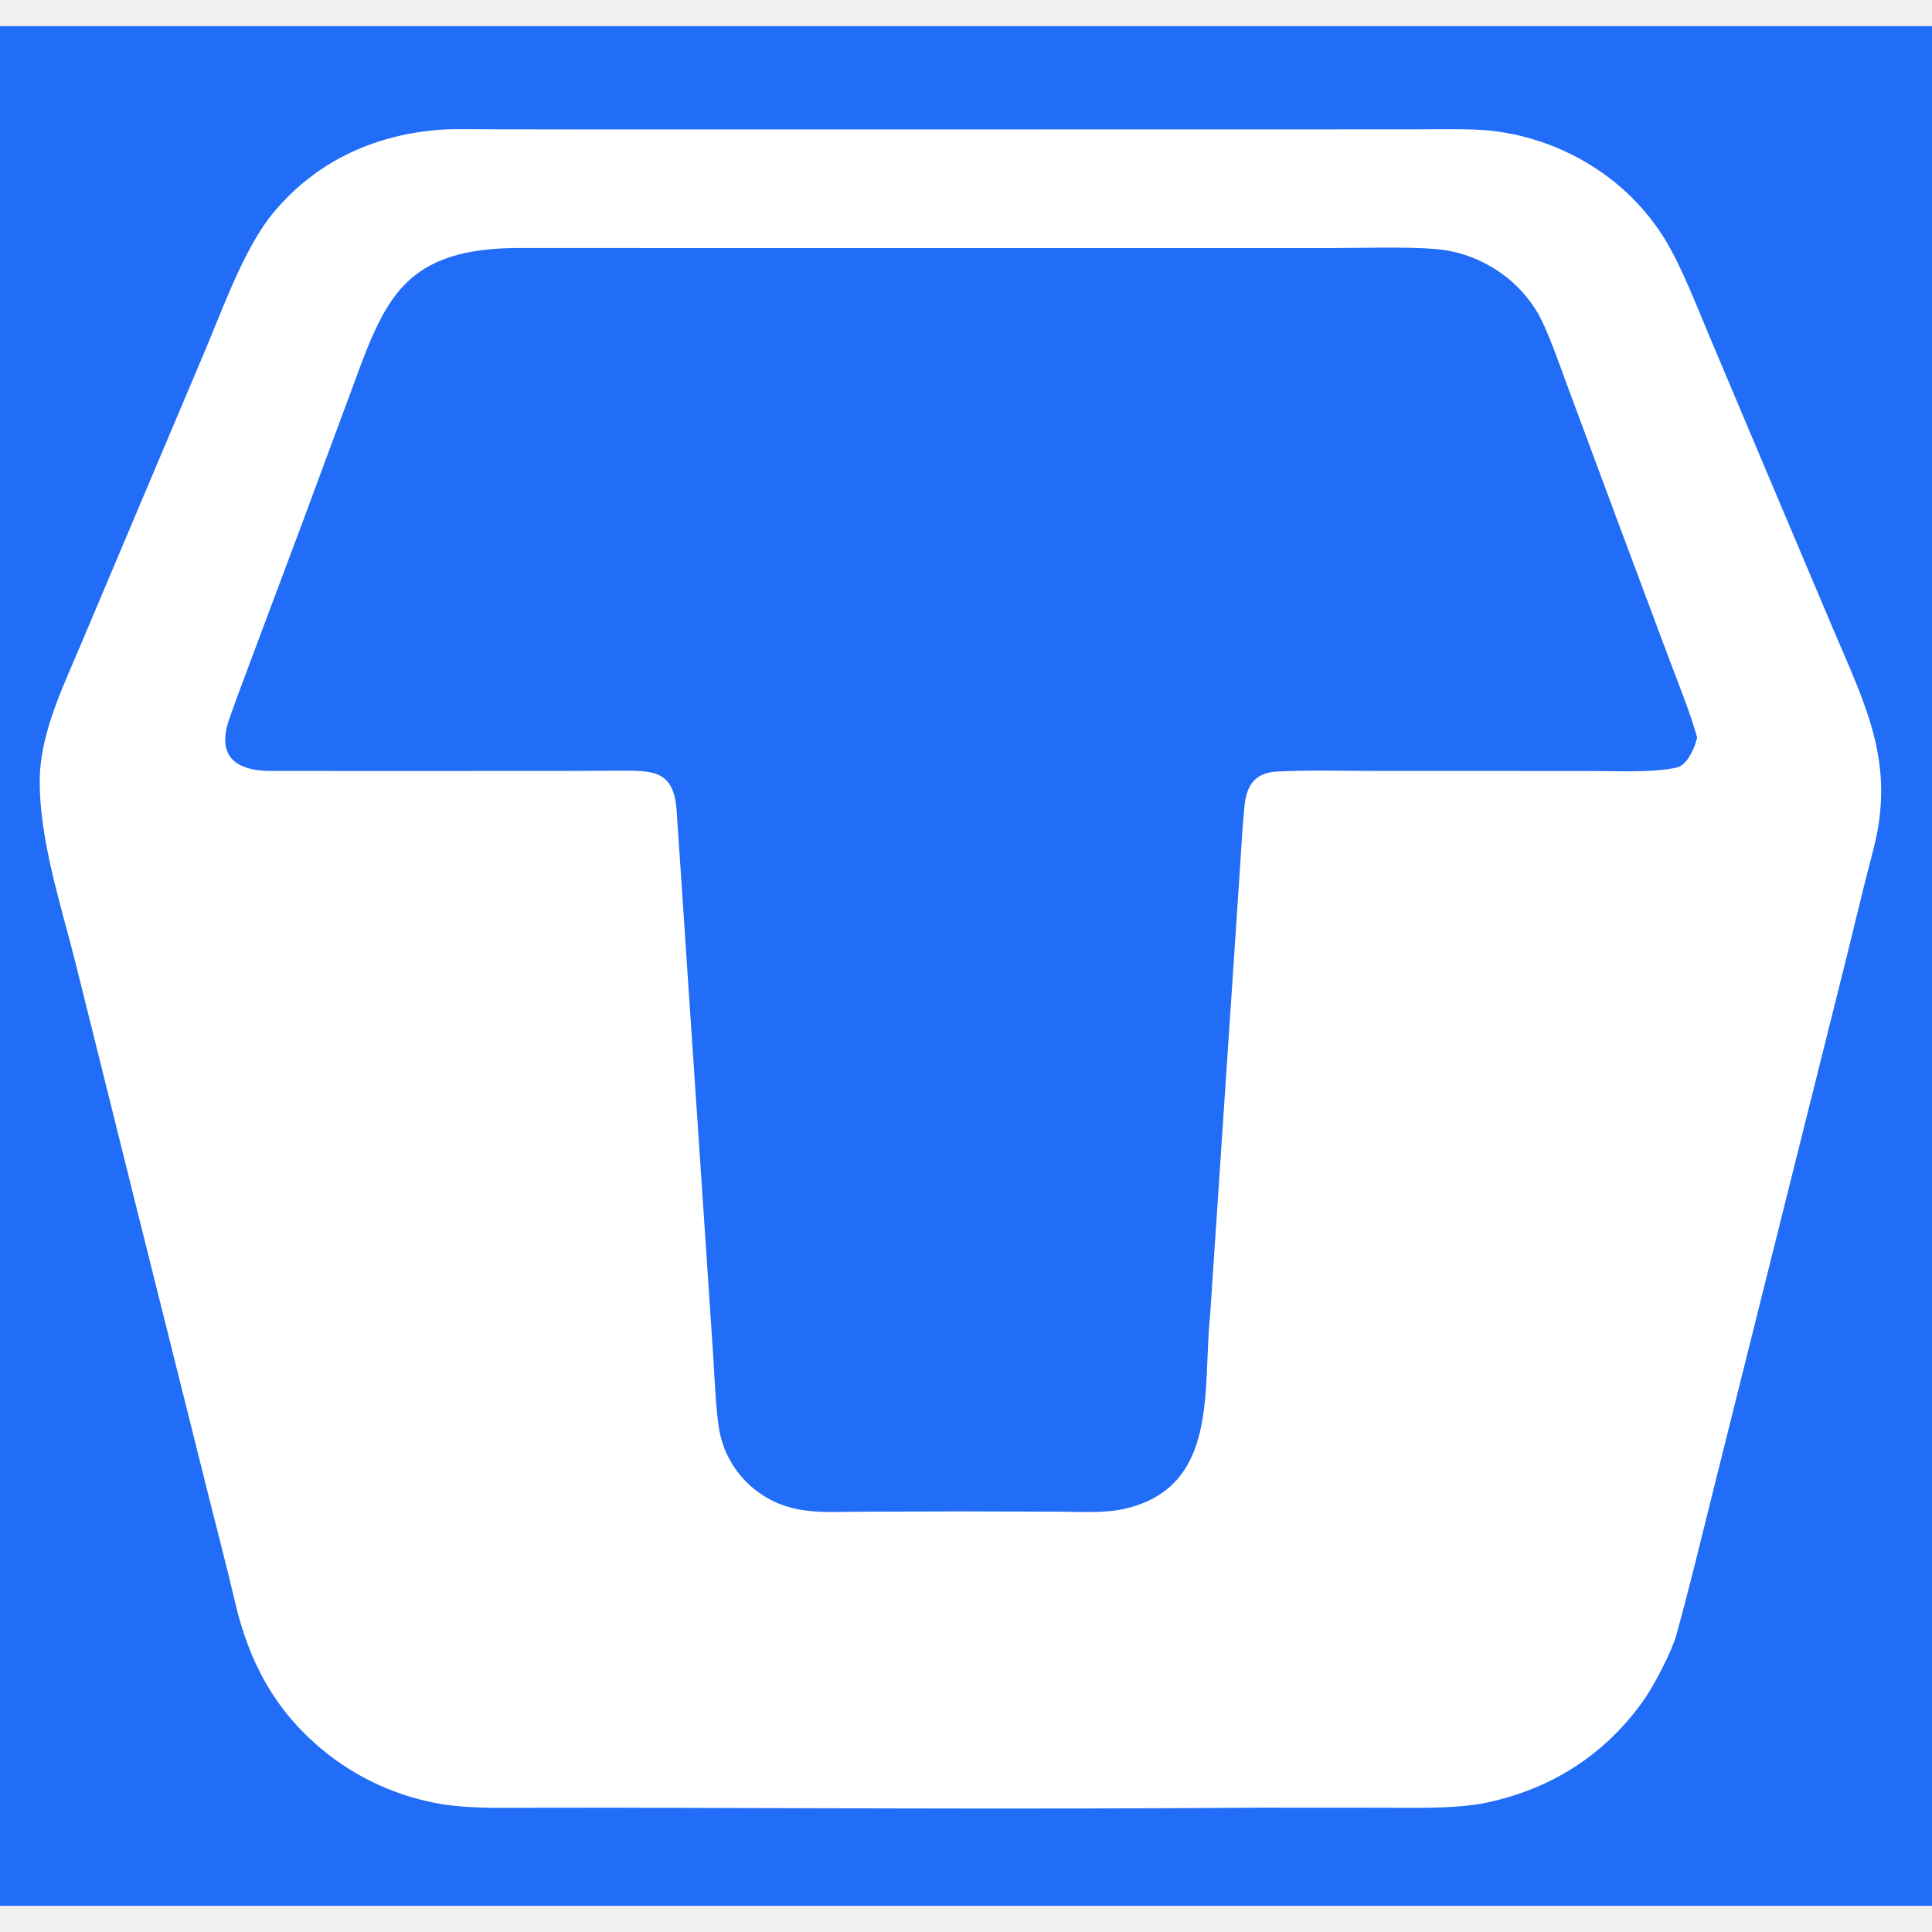
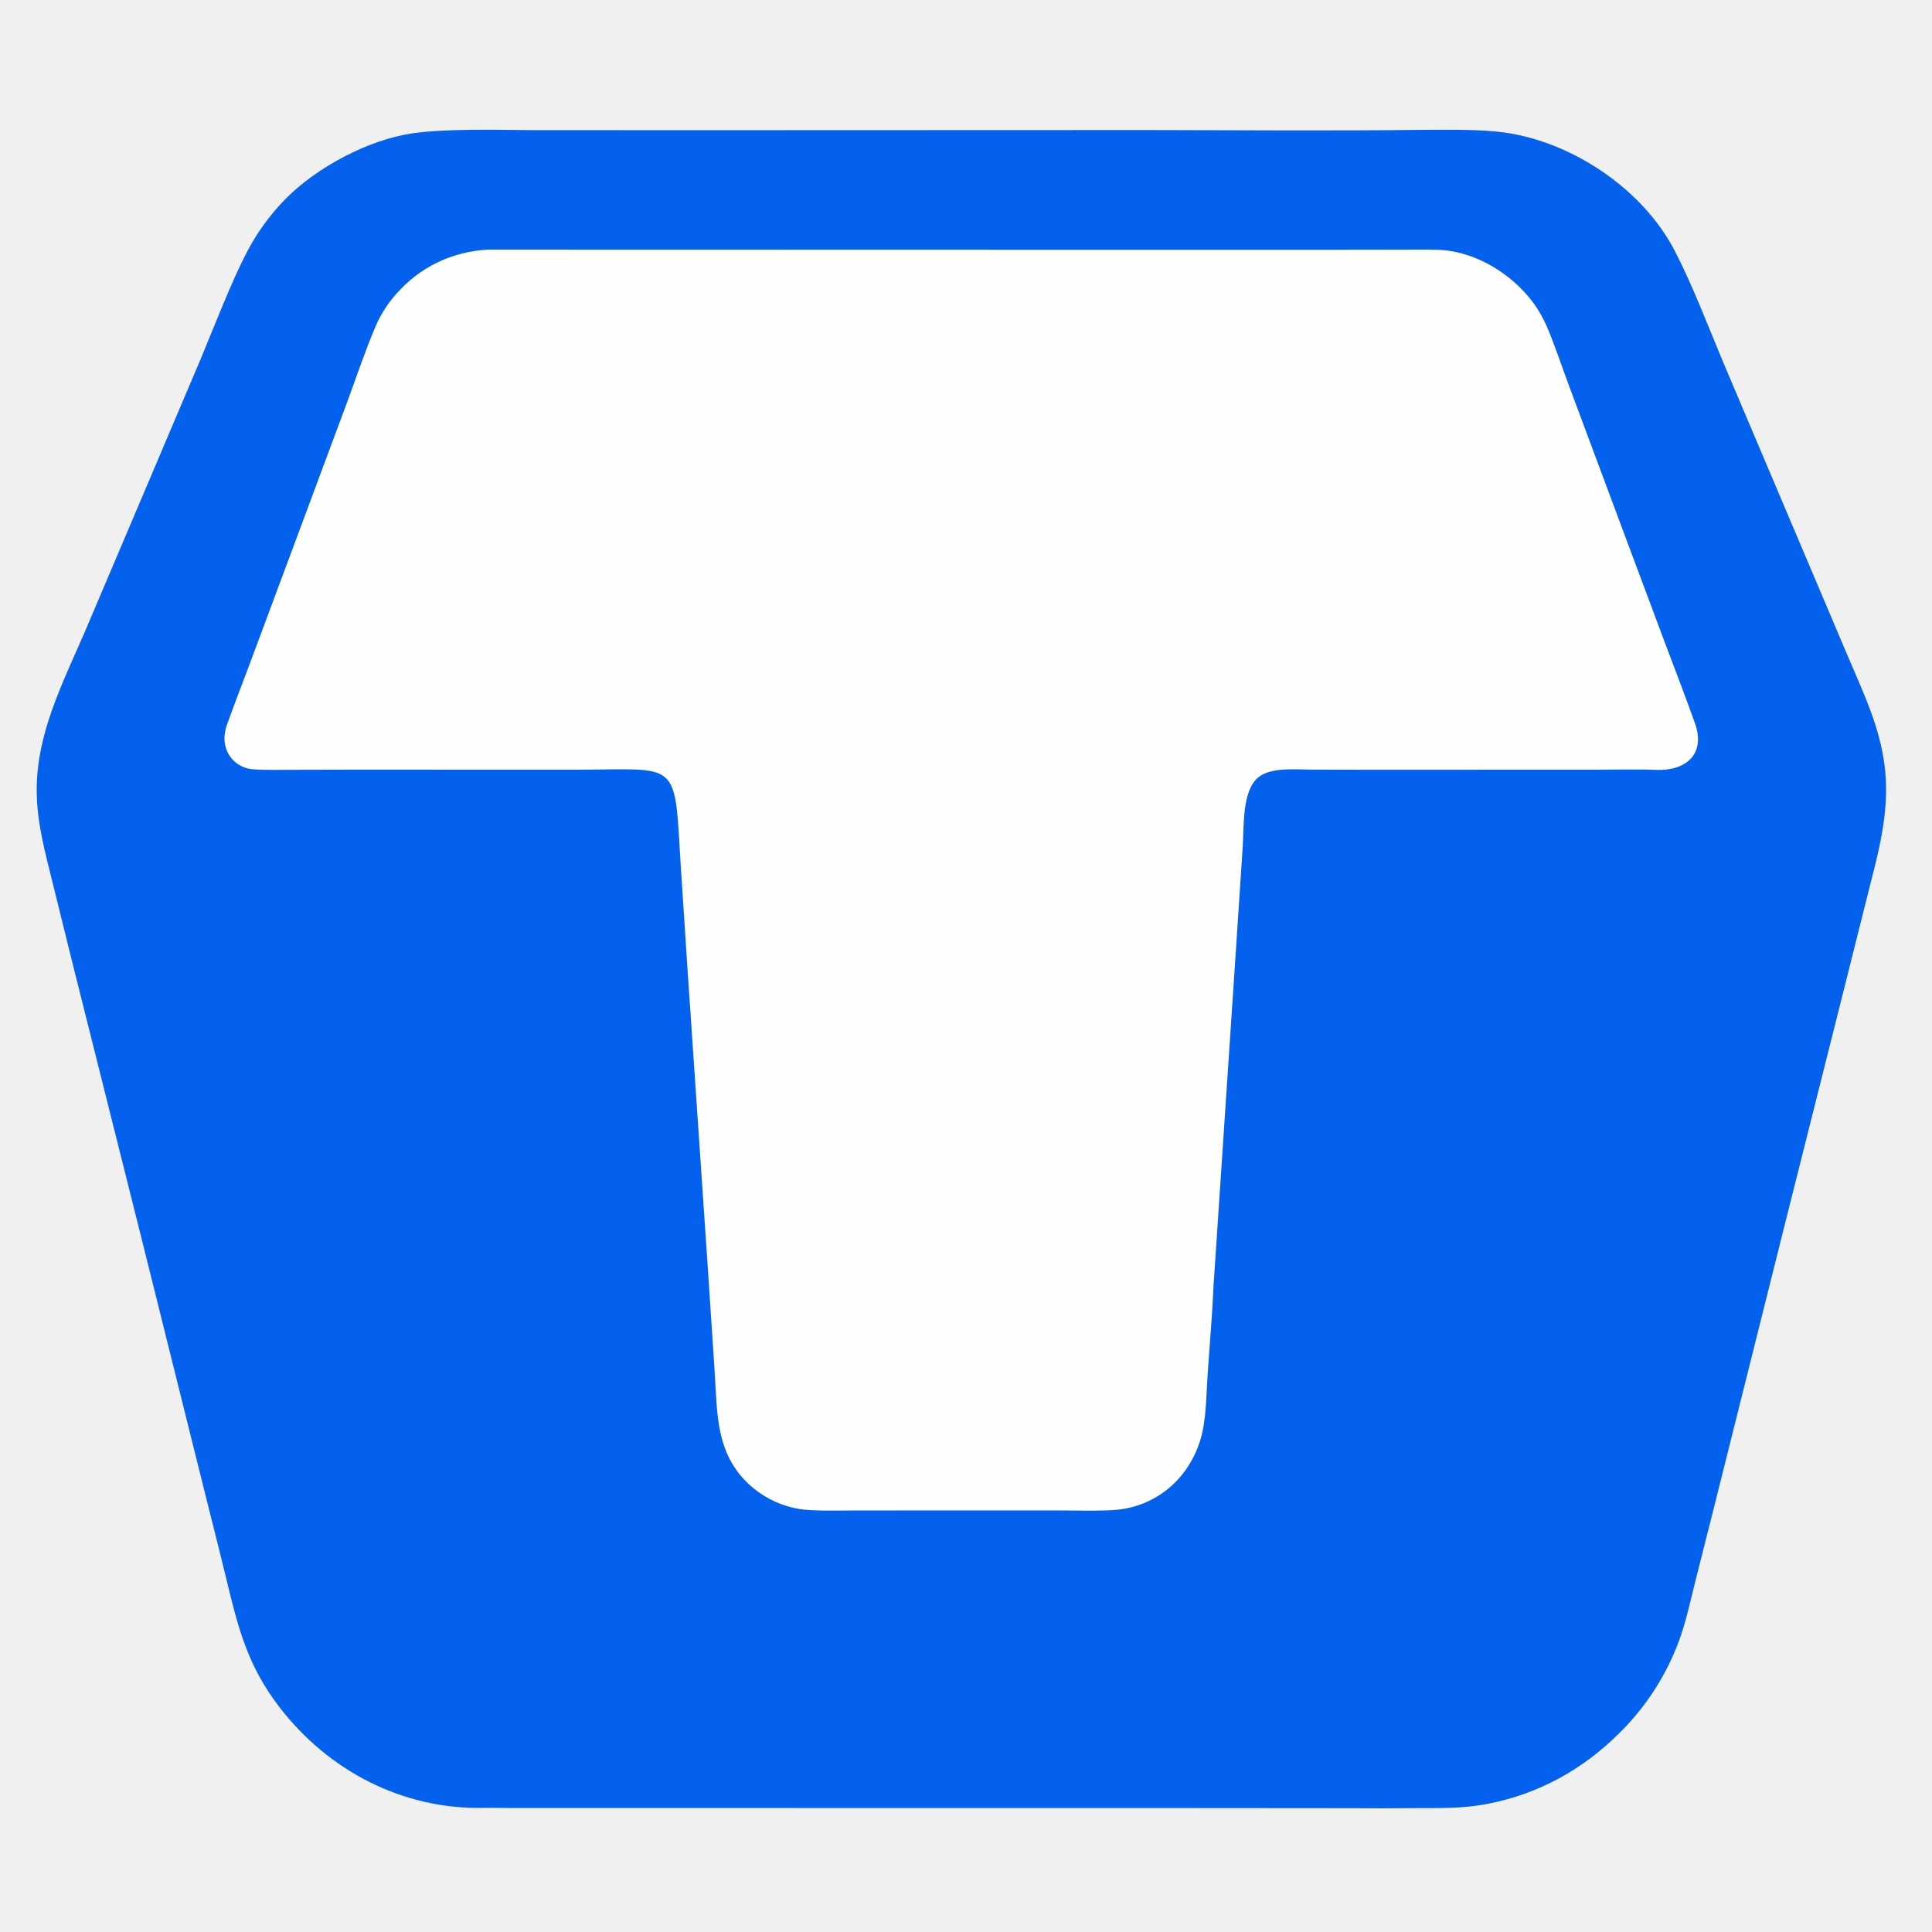
<svg xmlns="http://www.w3.org/2000/svg" viewBox="0 0 24 24">
  <defs>
    <clipPath id="clip-1">
-       <rect x="0" y="0" width="300" height="291.867" fill="none" />
+       <rect x="0" y="0" width="300" height="291.738" fill="none" />
    </clipPath>
  </defs>
-   <g transform="translate(0 0.3253) scale(0.08)" clip-path="url(#clip-1)">
-     <path d="M0,0h300v291.867h-300z" fill="#216df7" />
-     <path d="M67.706,16.134c1.983,-0.234 6.408,-0.128 8.533,-0.125l15.503,0.02l52.071,-0.001l58.521,-0.008l18.054,-0.008c3.396,0 7.97,-0.125 11.241,0.23c5.862,0.669 11.48,2.724 16.389,5.996c4.261,2.82 7.855,6.535 10.532,10.888c2.609,4.299 4.857,10.205 6.858,14.946l9.346,22.147l9.843,23.265c5.16,12.175 9.831,20.981 6.253,34.53c-1.545,5.847 -2.984,12.037 -4.459,17.922l-9.538,38.125l-10.805,43.238c-1.866,7.471 -3.703,15.163 -5.763,22.57c-0.7,2.517 -3.429,7.744 -4.927,9.888c-6.163,8.822 -14.862,14.236 -25.335,16.252c-0.899,0.147 -1.8,0.264 -2.709,0.355c-4.02,0.386 -8.662,0.273 -12.749,0.271l-18.469,-0.011c-18.876,0.136 -37.752,0.176 -56.628,0.122l-44.333,-0.117l-13.46,0.014c-4.273,0.009 -8.639,0.12 -12.868,-0.529c-6.871,-1.105 -13.324,-4.017 -18.699,-8.438c-7.482,-6.197 -11.466,-13.739 -13.63,-23.051c-1.229,-5.291 -2.65,-10.656 -3.97,-15.933l-10.88,-43.491l-9.888,-39.697c-2.269,-9.021 -5.753,-19.581 -5.561,-28.821c0.146,-7.023 3.629,-14.172 6.335,-20.58l8.176,-19.354l11.105,-26.261c2.75,-6.497 6.103,-15.964 10.511,-21.349c6.406,-7.826 15.317,-12.125 25.4,-13.003z" fill="#ffffff" />
-     <path d="M79.744,34.448l96.838,0.008l30.02,-0.006c4.673,-0.001 12.023,-0.227 16.437,0.161c2.935,0.264 5.779,1.165 8.33,2.64c3.09,1.755 5.661,4.294 7.455,7.36c1.541,2.672 3.524,8.468 4.674,11.555l7.245,19.496l8.25,22.088c1.369,3.664 3.581,9.104 4.541,12.738c-0.393,1.615 -1.518,4.235 -3.142,4.62c-3.581,0.851 -9.899,0.546 -13.561,0.543l-32.942,-0.004c-5.169,-0 -10.478,-0.165 -15.566,0.088c-3.374,0.168 -4.716,2.072 -5.053,5.164c-0.332,3.042 -0.489,6.15 -0.682,9.182l-1.081,16.19l-3.598,53.811c-1.21,11.551 1.503,26.917 -13.524,30.191c-3.049,0.662 -7.11,0.398 -10.287,0.389l-15.083,-0.038l-15.089,0.045c-6.351,0.02 -11.609,0.689 -16.922,-3.608c-2.57,-2.116 -4.378,-5.013 -5.148,-8.251c-0.647,-2.693 -0.897,-8.784 -1.068,-11.709l-0.947,-14.198l-3.205,-47.692c-0.528,-7.813 -1.034,-15.641 -1.573,-23.453c-0.437,-6.332 -3.787,-6.164 -9.09,-6.152c-2.6,0.006 -5.321,0.04 -7.932,0.04l-31.75,0.008c-4.708,0.007 -9.464,-0.021 -14.194,-0.009c-5.486,0.015 -8.52,-2.277 -6.503,-8.049c1.167,-3.339 2.465,-6.745 3.713,-10.088l7.57,-20.206l7.176,-19.374c5.384,-14.519 7.697,-23.192 25.693,-23.482z" fill="#216df7" />
+   <g transform="translate(0 0.33048) scale(0.08)" clip-path="url(#clip-1)">
+     <path d="M220.547,16.034l0.791,-0.004c3.825,-0.01 8.53,-0.103 12.249,0.415c10.589,1.46 21.514,8.807 26.468,18.369c2.722,5.256 5.181,11.708 7.491,17.227l10.753,25.368l8.446,19.917c3.41,8.036 6.671,14.379 6.048,23.406c-0.346,5.013 -1.586,9.252 -2.786,14.074l-3.309,13.209l-10.003,39.78l-10.491,41.92l-3.007,11.913c-0.749,3.001 -1.43,6.189 -2.498,9.074c-1.994,5.365 -5.137,10.227 -9.211,14.247c-5.689,5.668 -12.497,9.455 -20.413,11.006c-3.918,0.769 -7.305,0.658 -11.276,0.678c-3.488,0.042 -6.976,0.045 -10.465,0.01l-24.722,-0.019l-105.914,-0.012c-1.144,-0.003 -2.374,-0.048 -3.489,-0.018c-12.665,0.3 -24.254,-5.76 -31.878,-15.718c-4.966,-6.485 -6.407,-12.435 -8.259,-20.129c-0.843,-3.47 -1.706,-6.933 -2.588,-10.392l-10.377,-41.661l-11.105,-44.289l-2.796,-11.317c-1.162,-4.729 -2.437,-9.238 -2.505,-14.17c-0.124,-8.959 3.951,-16.806 7.431,-24.85l8.465,-19.926l9.628,-22.681c1.986,-4.772 4.713,-11.858 7.068,-16.361c1.581,-3.065 3.616,-5.874 6.034,-8.333c4.845,-4.915 12.814,-9.158 19.593,-10.176c5.182,-0.778 13.288,-0.557 18.697,-0.517l24.609,0.012l70.957,-0.025c14.002,0.013 28.373,0.146 42.363,-0.029z" fill="#0361ed" />
+     <path d="M75.701,34.63l102.259,0.025l30.81,-0.006l9.565,-0.012c1.787,-0.001 4.701,-0.08 6.388,0.134c4.932,0.624 9.725,3.607 12.813,7.402c1.083,1.343 1.978,2.828 2.66,4.413c1.138,2.615 2.426,6.473 3.47,9.266l7.355,19.733l7.54,20.181c1.56,4.127 3.167,8.303 4.635,12.426c1.717,4.823 -1.477,7.422 -6.064,7.224c-2.933,-0.126 -6.188,-0.03 -9.123,-0.03l-34.261,0.013l-9.999,-0.02c-2.515,-0.006 -6.334,-0.423 -8.32,1.162c-2.584,2.06 -2.253,7.586 -2.461,10.795l-1,15.224l-3.558,53.373c-0.211,5.218 -0.759,10.504 -1.02,15.726c-0.113,2.267 -0.262,5.066 -0.835,7.223c-0.58,2.201 -1.617,4.255 -3.045,6.028c-2.493,3.068 -6.11,5.012 -10.046,5.395c-2.367,0.223 -6.872,0.1 -9.413,0.1l-17.395,-0.003l-14.08,0.013c-2.312,0.001 -6.331,0.114 -8.415,-0.224c-2.65,-0.432 -5.139,-1.56 -7.211,-3.267c-5.874,-4.922 -5.542,-11.324 -5.99,-18.245l-1.066,-16.169l-3.184,-46.835l-1.002,-15.379c-1.039,-16.825 0.025,-14.909 -16.809,-14.904l-33.687,-0.011l-10.073,0.023c-1.917,0.006 -3.832,0.053 -5.73,-0.066c-2.533,-0.159 -4.431,-2.055 -4.547,-4.593c-0.039,-0.85 0.134,-1.647 0.418,-2.445c1.102,-3.09 2.306,-6.143 3.449,-9.218l7.801,-20.942l7.407,-19.915c1.34,-3.624 2.931,-8.332 4.441,-11.813c0.787,-1.792 1.853,-3.447 3.159,-4.905c3.7,-4.208 8.608,-6.53 14.167,-6.878z" fill="#fefefe" />
  </g>
</svg>
